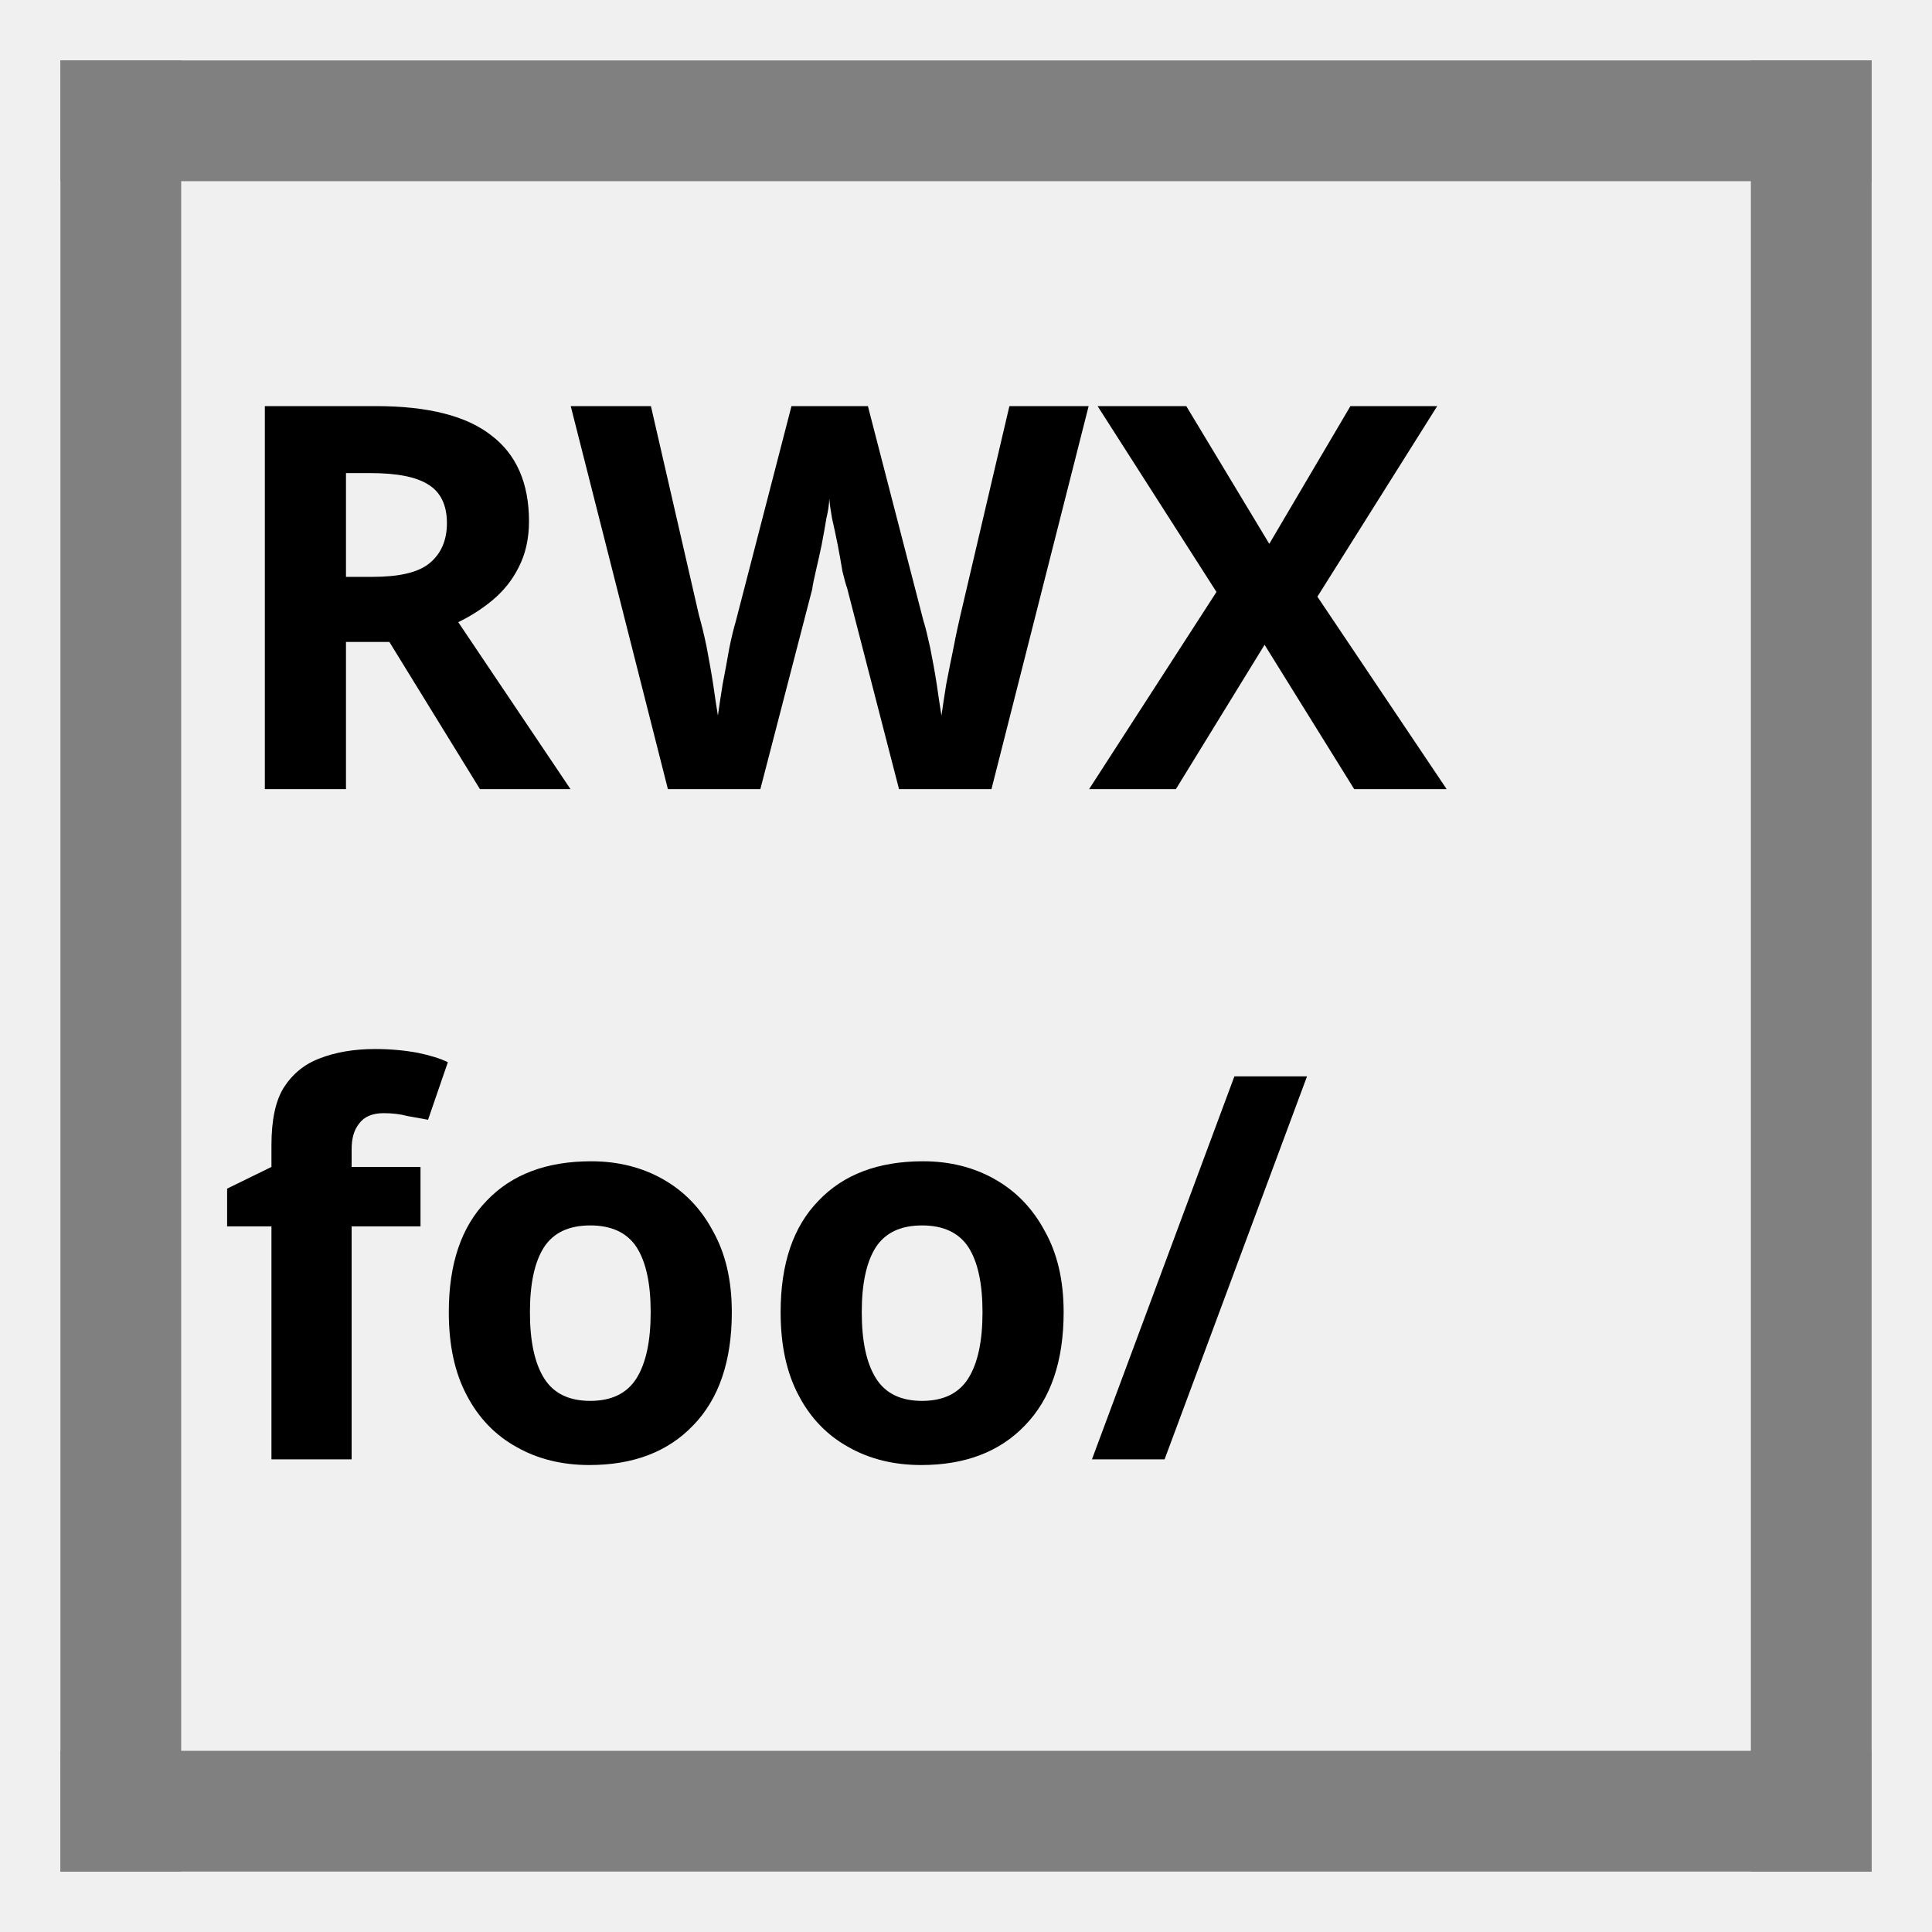
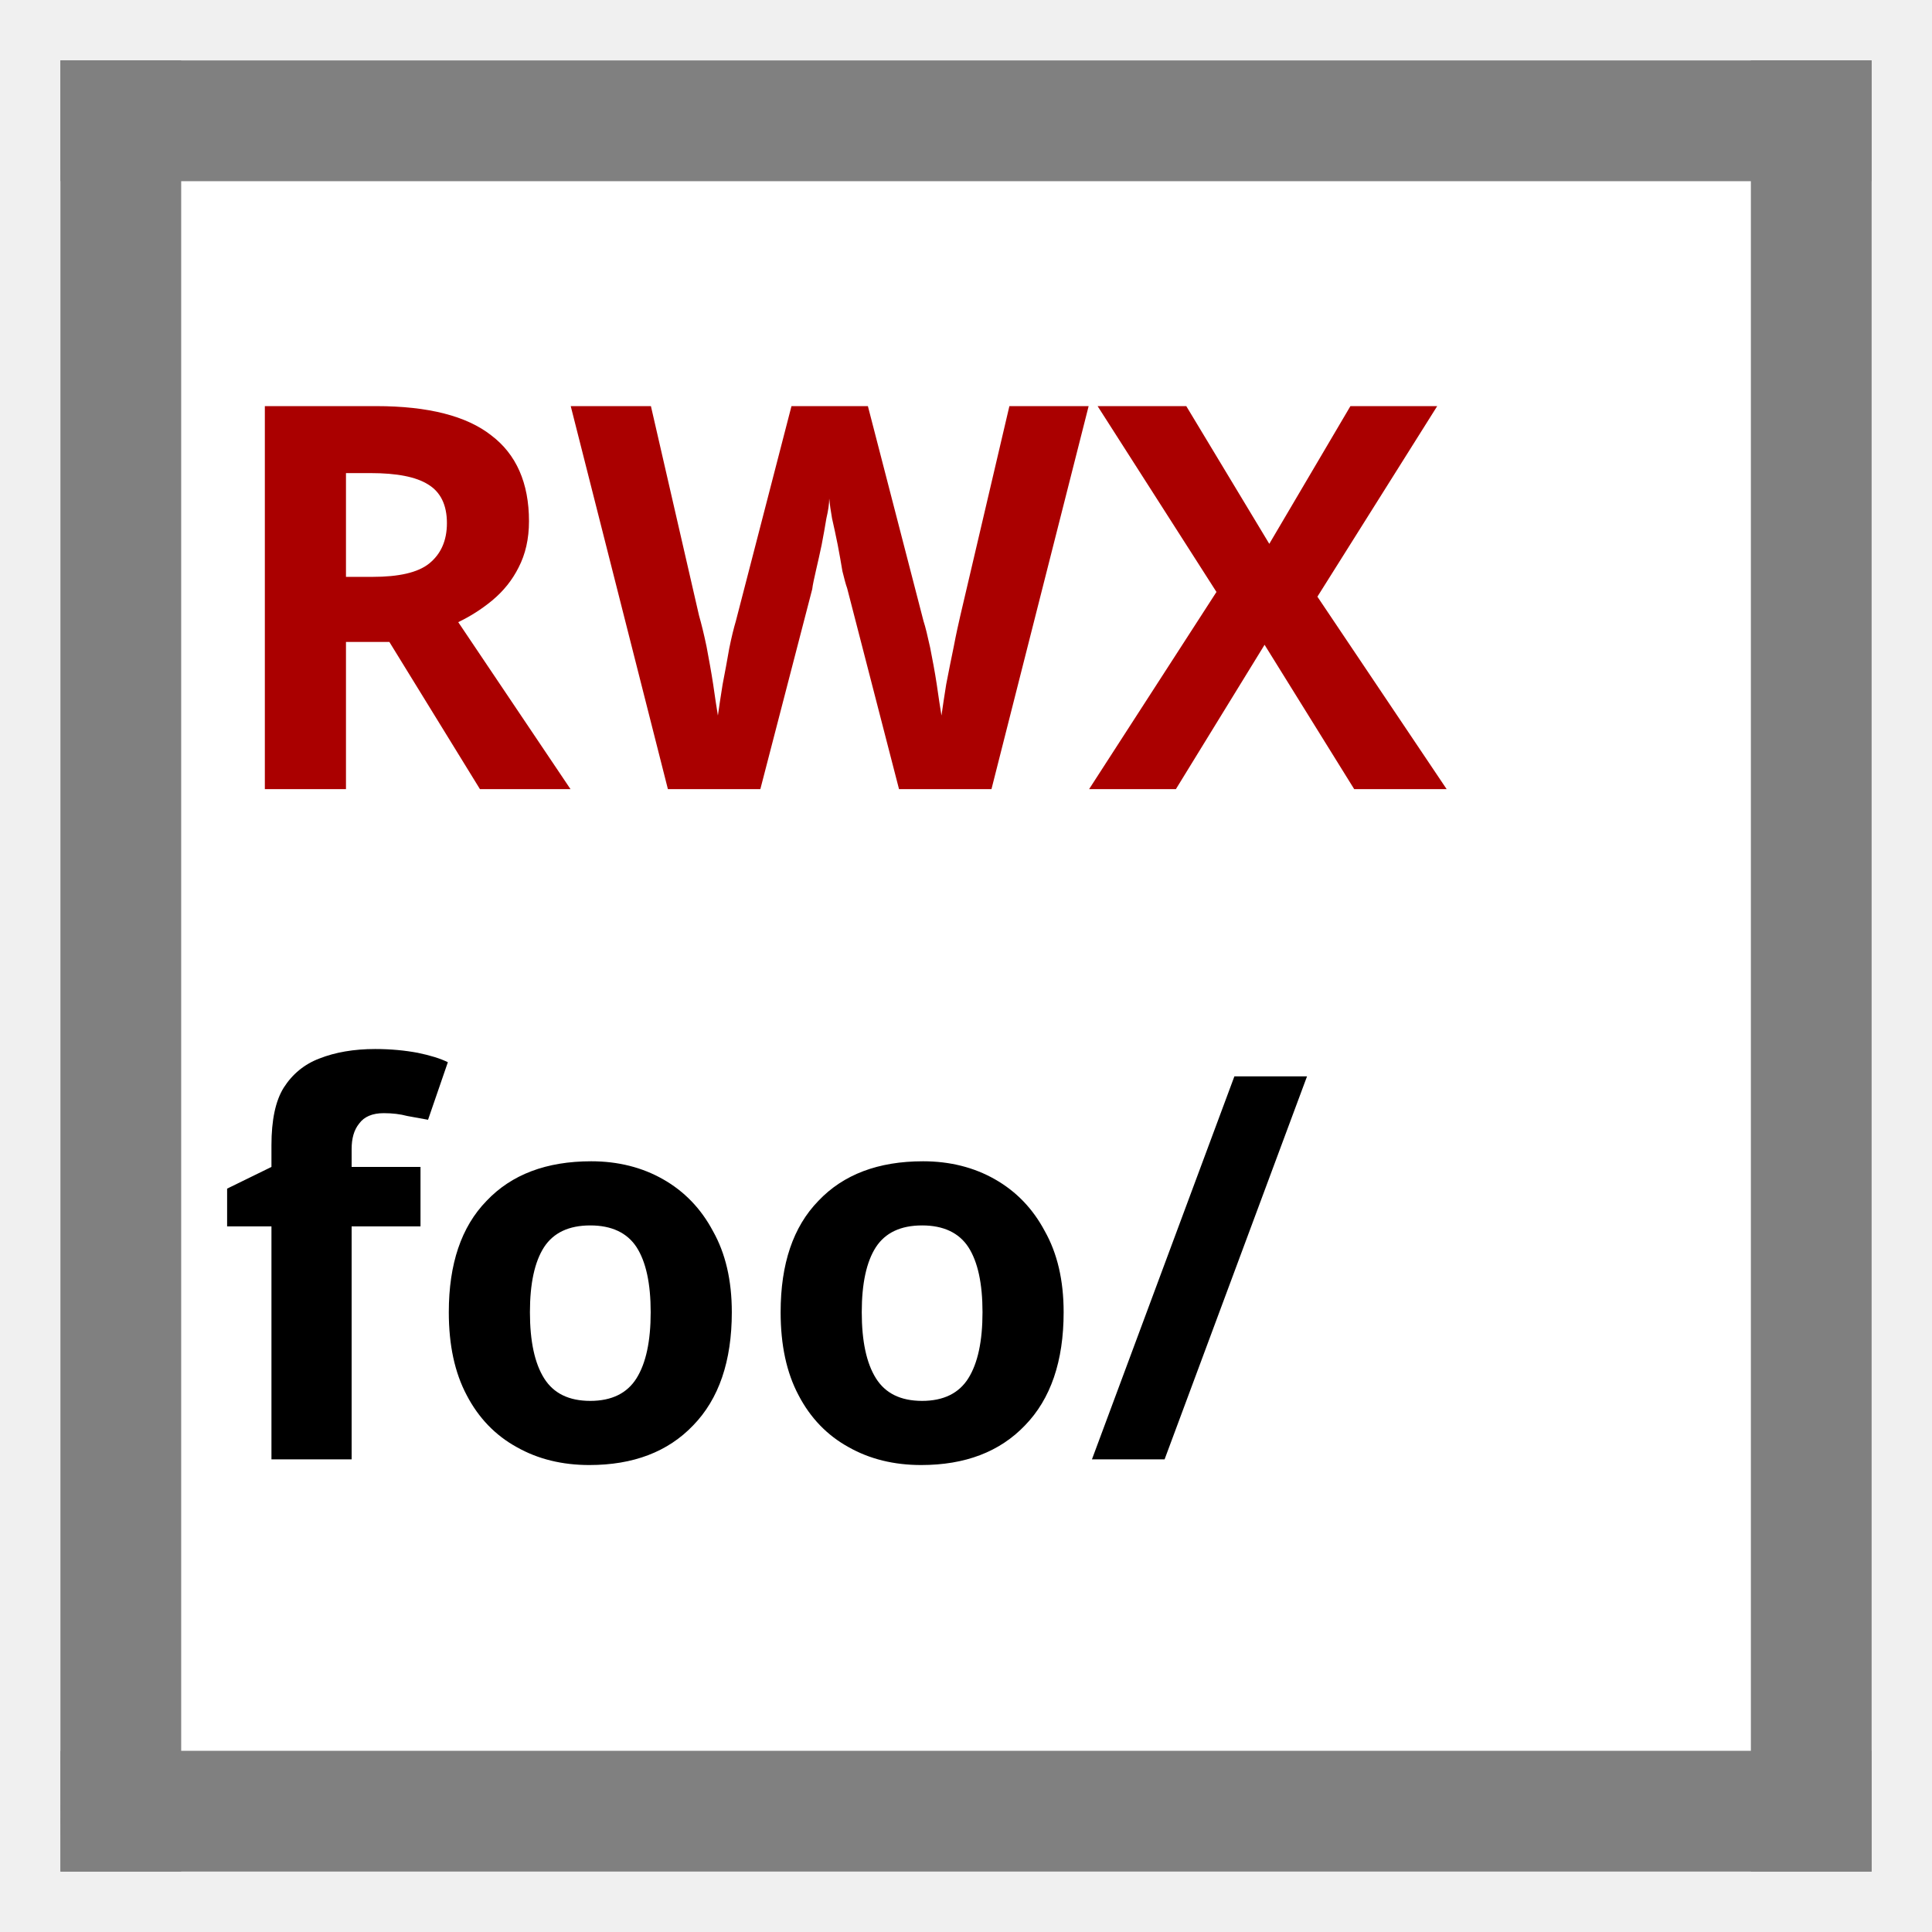
<svg xmlns="http://www.w3.org/2000/svg" xmlns:xlink="http://www.w3.org/1999/xlink" width="32" height="32" id="svg3039" version="1.1">
  <defs id="defs3041">
    <rect x="10.075" y="22.239" width="6.618" height="10.091" id="rect1360" />
    <rect x="33.622" y="26.396" width="25.276" height="18.398" id="rect1299" />
    <linearGradient id="linearGradient4194">
      <stop style="stop-color:#c0e0c0;stop-opacity:1;" offset="0" id="stop4196" />
      <stop style="stop-color:#c0e0c0;stop-opacity:0;" offset="1" id="stop4198" />
    </linearGradient>
    <radialGradient xlink:href="#linearGradient4194" id="radialGradient4212" gradientUnits="userSpaceOnUse" gradientTransform="matrix(1,0,0,0.09090909,0,10.27273)" cx="8" cy="2.5" fx="8" fy="2.5" r="5.5" />
  </defs>
  <g id="layer1">
+     <rect style="fill:#ffffff;fill-opacity:1;stroke-width:31.395" id="rect923" width="29.904" height="29.68" x="1.005" y="1.103" rx="0" ry="0" />
    <path style="fill:#808080;fill-opacity:1;stroke:none;stroke-width:2" d="M 1.001,1.001 V 30.999 H 3.001 V 1.001 Z" id="path4086" />
    <path id="path4088" d="M 29,1.001 V 30.999 H 31 V 1.001 Z" style="fill:#808080;fill-opacity:1;stroke:none;stroke-width:2" />
    <path style="fill:#808080;fill-opacity:1;stroke:none;stroke-width:2" d="m 31,1.001 -30,2e-7 0.001,2 H 31 Z" id="path4090" />
    <path id="path4134" d="M 31,28.999 H 1.001 l 0.001,2 H 31 Z" style="fill:#808080;fill-opacity:1;stroke:none;stroke-width:2" />
    <text xml:space="preserve" style="font-size:2.905px;line-height:1.25;font-family:'Literata 7pt';-inkscape-font-specification:'Literata 7pt';stroke-width:0.726" x="3.854" y="16.74" id="text1003">
      <tspan id="tspan1001" x="3.854" y="16.74" style="font-style:normal;font-variant:normal;font-weight:bold;font-stretch:normal;font-family:'Literata 7pt';-inkscape-font-specification:'Literata 7pt Bold';stroke-width:0.726" />
    </text>
    <text xml:space="preserve" style="font-size:2.905px;line-height:1.25;font-family:'Literata 7pt';-inkscape-font-specification:'Literata 7pt';stroke-width:0.726" x="3.854" y="22.129" id="text1003-9">
      <tspan id="tspan1001-7" x="3.854" y="22.129" style="font-style:normal;font-variant:normal;font-weight:bold;font-stretch:normal;font-family:'Literata 7pt';-inkscape-font-specification:'Literata 7pt Bold';stroke-width:0.726" />
    </text>
    <text xml:space="preserve" style="font-size:8.882px;line-height:1.25;font-family:'Literata 7pt';-inkscape-font-specification:'Literata 7pt';stroke-width:2.151" x="3.591" y="13.069" id="text1003-2">
-       <tspan x="3.591" y="13.069" style="font-style:normal;font-variant:normal;font-weight:bold;font-stretch:normal;font-size:8.882px;font-family:'Literata 7pt';-inkscape-font-specification:'Literata 7pt Bold';stroke-width:2.151" id="tspan971">RWX</tspan>
+       <tspan x="3.591" y="13.069" style="font-style:normal;font-variant:normal;font-weight:bold;font-stretch:normal;font-size:8.882px;font-family:'Literata 7pt';-inkscape-font-specification:'Literata 7pt Bold';fill:#aa0000;fill-opacity:1;stroke-width:2.151" id="tspan971">RWX</tspan>
      <tspan x="3.591" y="24.172" style="font-style:normal;font-variant:normal;font-weight:bold;font-stretch:normal;font-size:8.882px;font-family:'Literata 7pt';-inkscape-font-specification:'Literata 7pt Bold';stroke-width:2.151" id="tspan973">foo/</tspan>
      <tspan x="3.591" y="35.275" style="font-style:normal;font-variant:normal;font-weight:bold;font-stretch:normal;font-size:8.882px;font-family:'Literata 7pt';-inkscape-font-specification:'Literata 7pt Bold';stroke-width:2.151" id="tspan969" />
    </text>
    <text xml:space="preserve" style="font-style:normal;font-variant:normal;font-weight:normal;font-stretch:normal;font-size:23.999px;line-height:0%;font-family:'Latin Modern Math';-inkscape-font-specification:'Latin Modern Math';text-align:center;letter-spacing:0px;word-spacing:0px;writing-mode:lr-tb;text-anchor:middle;fill:#000000;fill-opacity:1;stroke:none;stroke-width:2" x="14.97" y="30.543" id="text3091-0">
      <tspan id="tspan3093-9" x="19.415" y="30.543" style="font-size:31.999px;line-height:0.25;stroke-width:2"> </tspan>
    </text>
    <text xml:space="preserve" style="font-style:normal;font-variant:normal;font-weight:normal;font-stretch:normal;font-size:23.999px;line-height:0%;font-family:'Latin Modern Math';-inkscape-font-specification:'Latin Modern Math';text-align:center;letter-spacing:0px;word-spacing:0px;writing-mode:lr-tb;text-anchor:middle;fill:#000000;fill-opacity:1;stroke:none;stroke-width:2" x="16" y="16" id="text3122-3">
      <tspan id="tspan3124-6" x="20.445" y="16" style="font-size:31.999px;line-height:0.25;stroke-width:2"> </tspan>
    </text>
    <text xml:space="preserve" style="font-style:normal;font-variant:normal;font-weight:normal;font-stretch:normal;font-size:23.999px;line-height:0%;font-family:'Latin Modern Math';-inkscape-font-specification:'Latin Modern Math';text-align:center;letter-spacing:0px;word-spacing:0px;writing-mode:lr-tb;text-anchor:middle;fill:#000000;fill-opacity:1;stroke:none;stroke-width:2" x="15.862" y="33.491" id="text3130-2">
      <tspan id="tspan3132-6" x="20.307" y="33.491" style="font-size:31.999px;line-height:0.25;stroke-width:2"> </tspan>
    </text>
    <text xml:space="preserve" id="text1297" style="line-height:1.25;font-family:'Literata 7pt';font-size:4px;-inkscape-font-specification:'Literata 7pt';white-space:pre;shape-inside:url(#rect1299)" />
    <text xml:space="preserve" id="text1358" style="line-height:1.25;font-family:'Literata 7pt';font-size:4px;-inkscape-font-specification:'Literata 7pt';white-space:pre;shape-inside:url(#rect1360)" />
  </g>
</svg>
